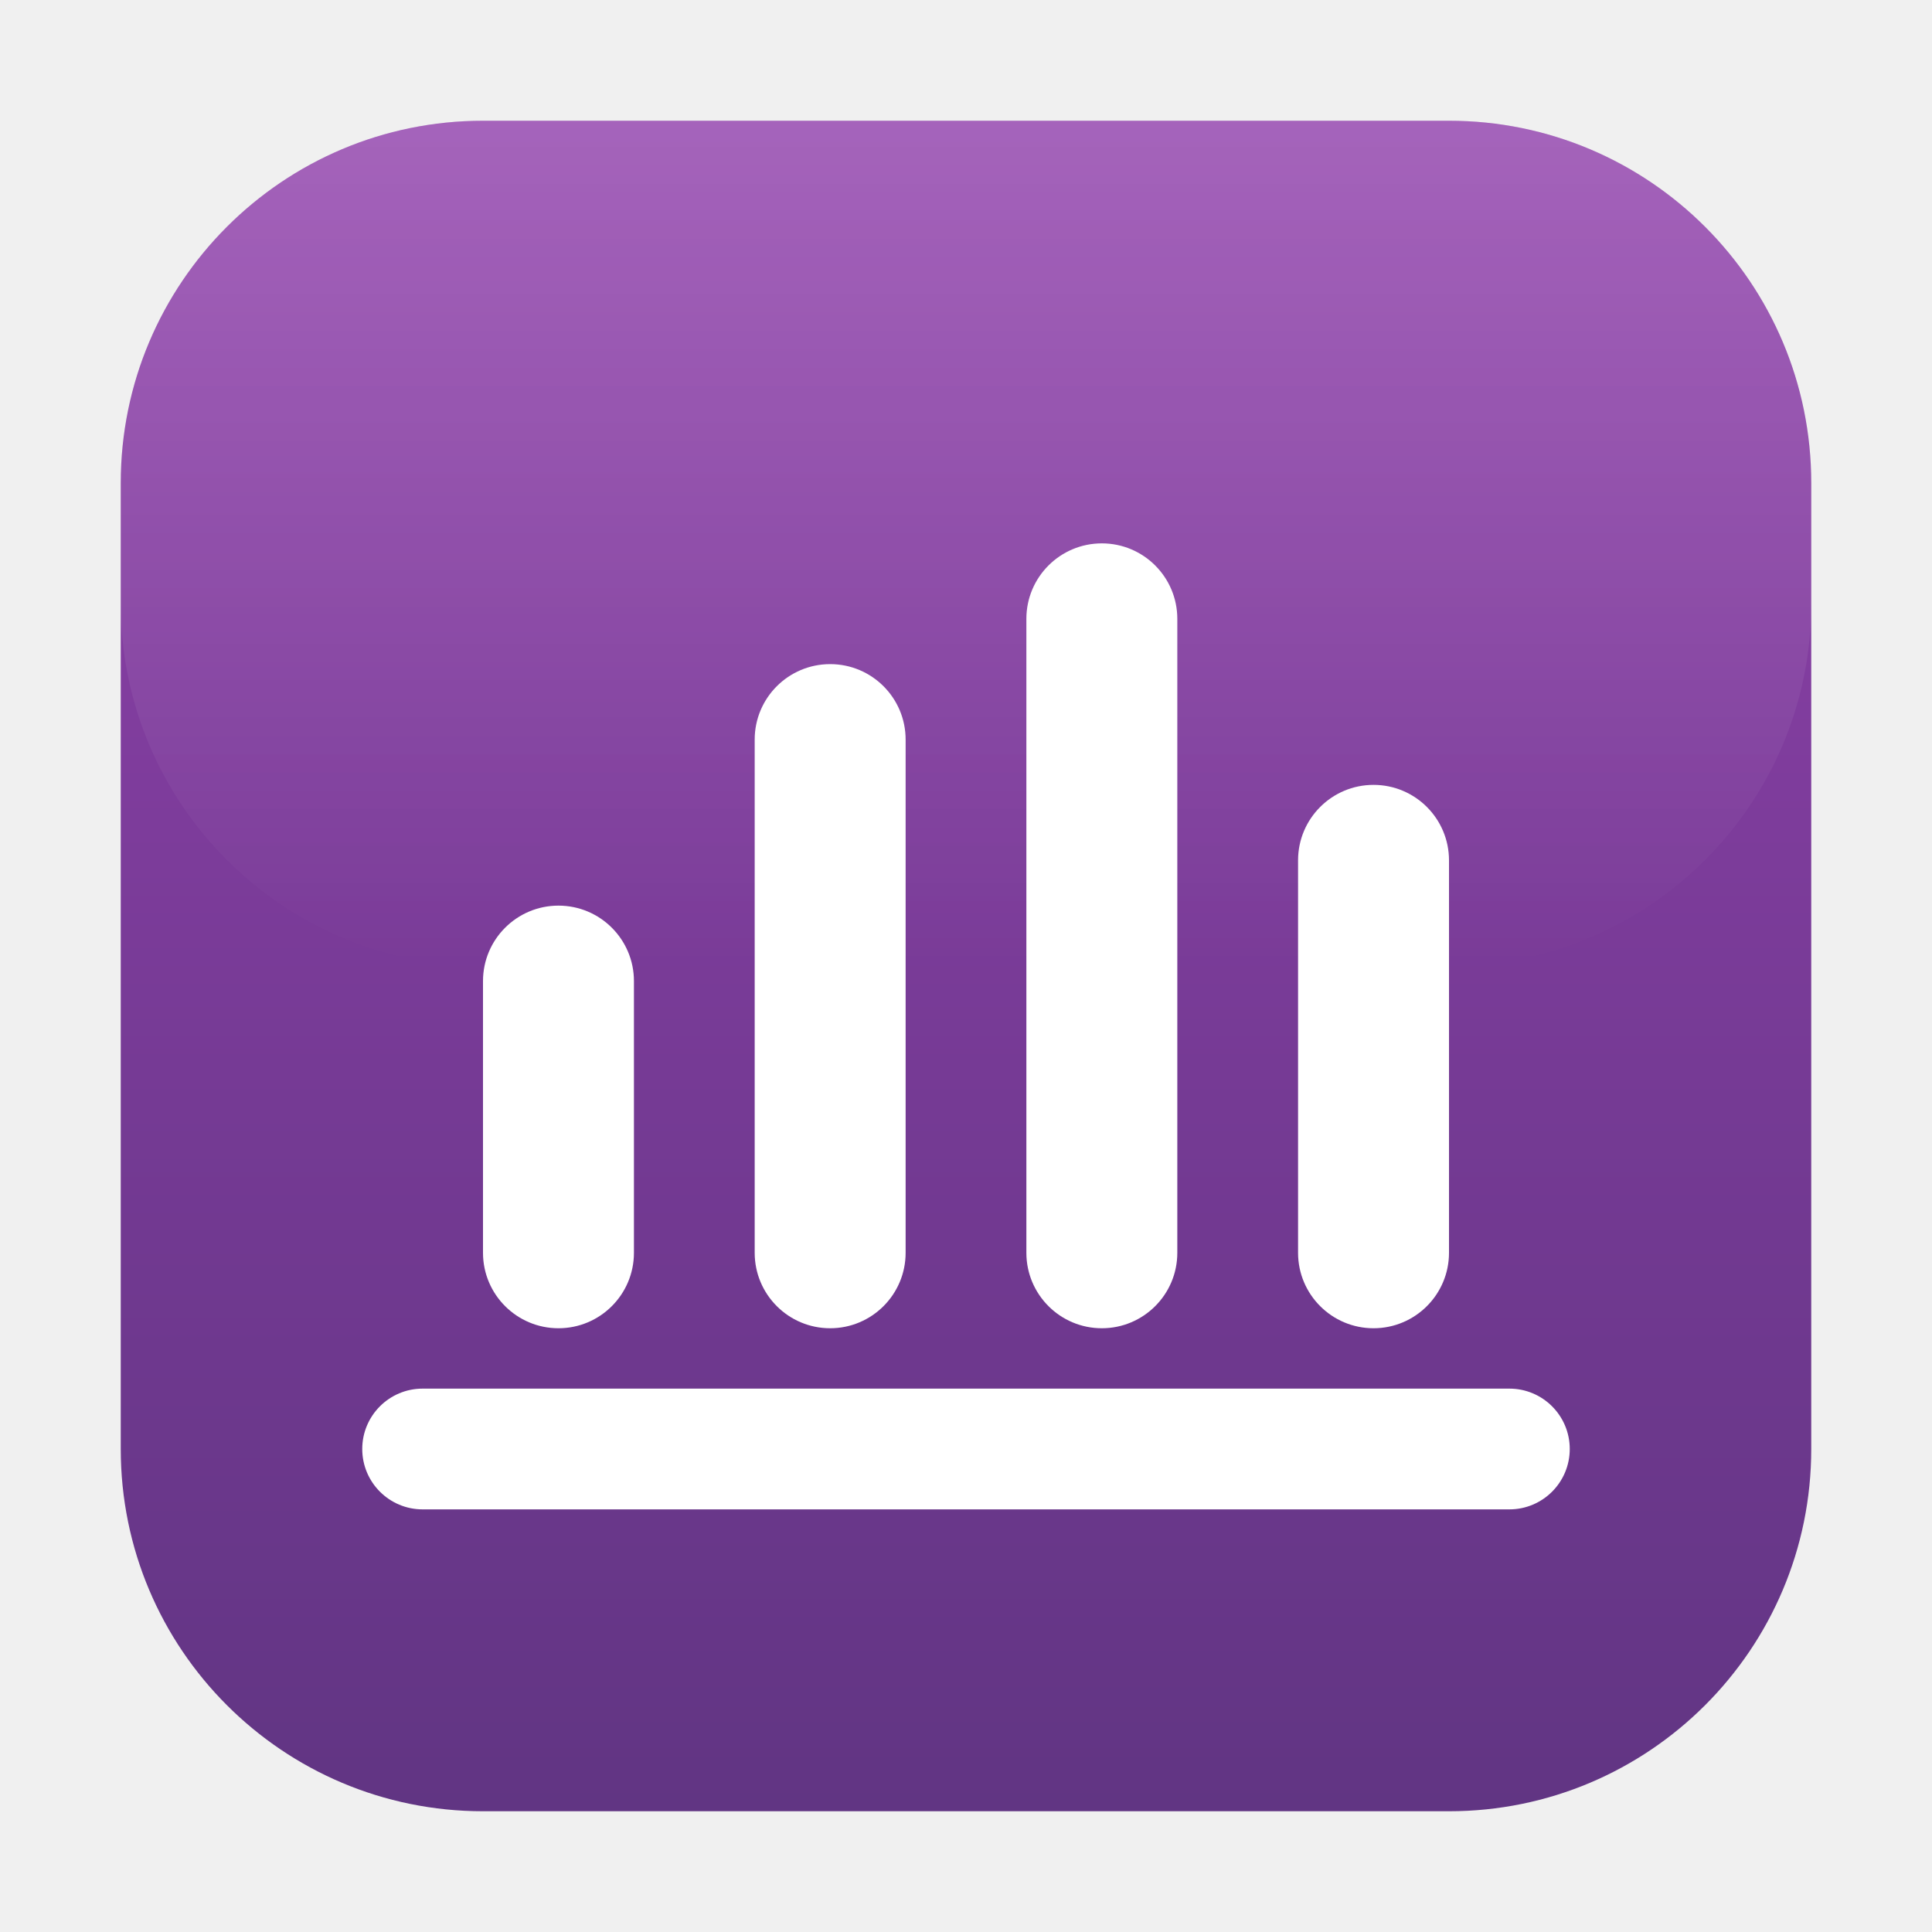
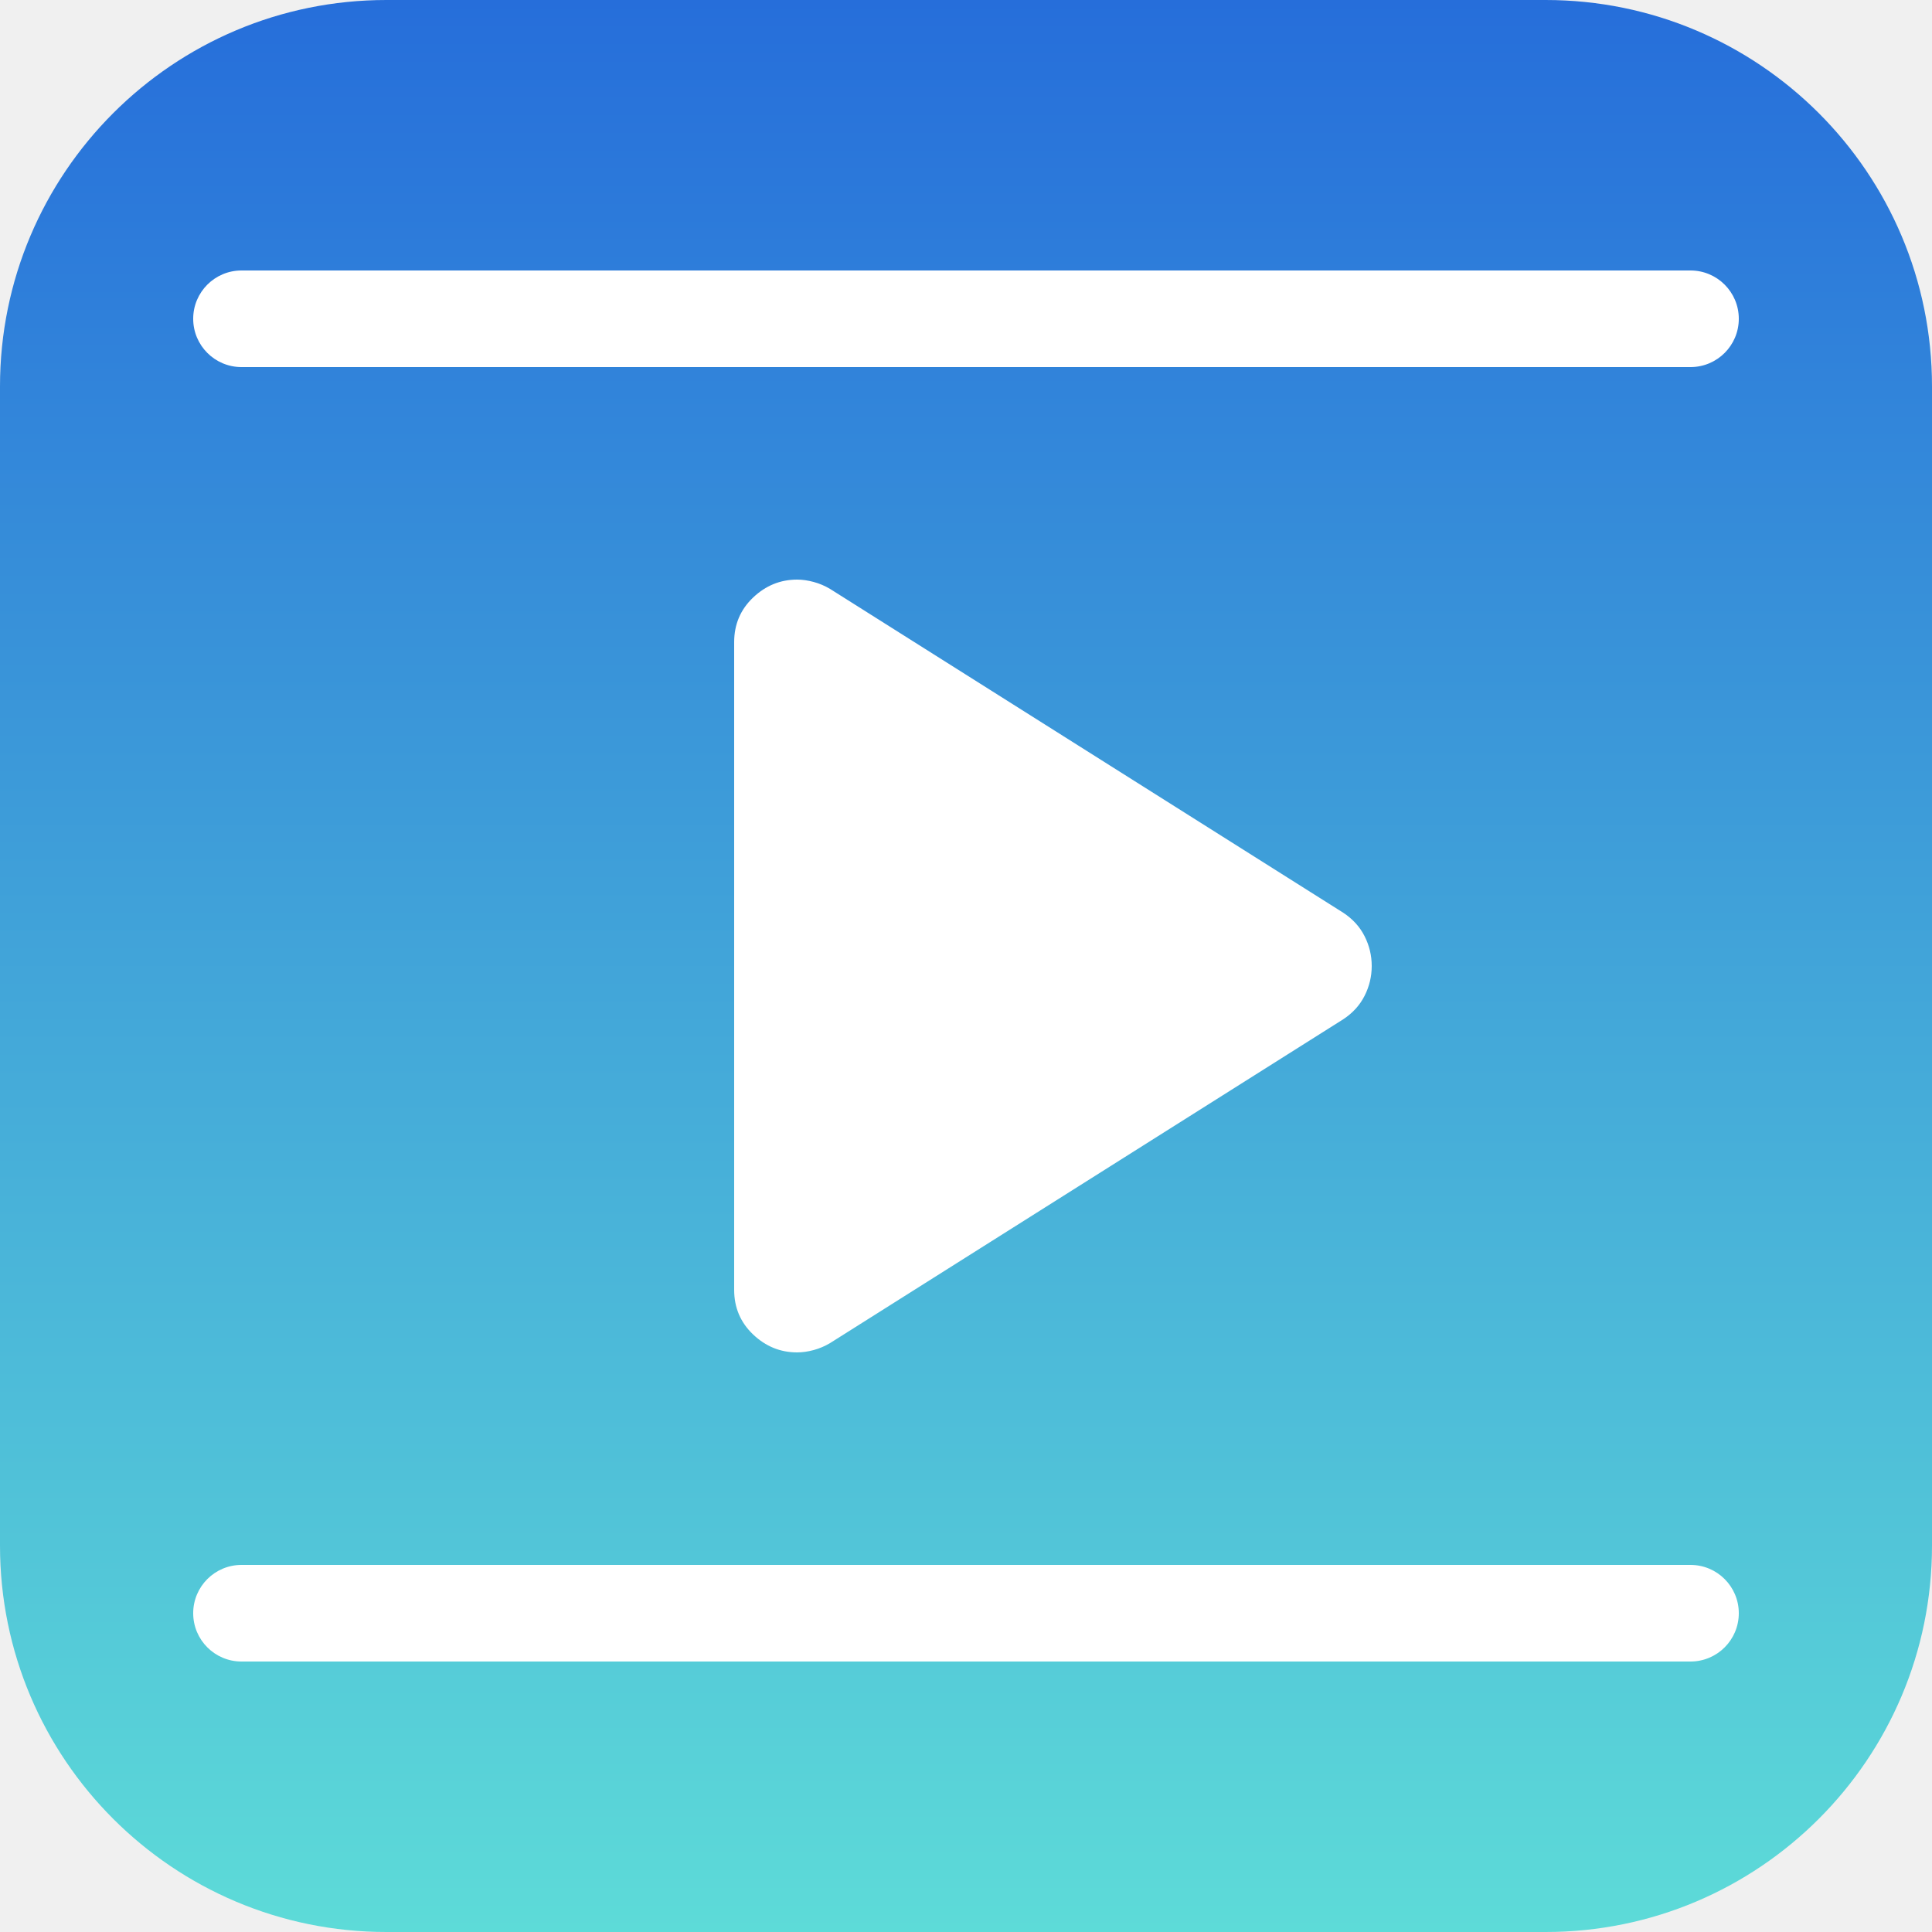
- <svg xmlns="http://www.w3.org/2000/svg" width="128" height="128" viewBox="0 0 128 128">
+ <svg xmlns="http://www.w3.org/2000/svg" width="100" height="100" viewBox="0 0 100 100" fill="none">
+   <g clip-path="url(#clip0_40_14)">
+     <rect width="100" height="100" rx="20" fill="url(#paint0_linear_40_14)" />
+     <rect x="10" y="81" width="80" height="5" rx="2.5" fill="white" />
+     <rect x="10" y="14" width="80" height="5" rx="2.5" fill="white" />
+     <mask id="mask0_40_14" style="mask-type:alpha" maskUnits="userSpaceOnUse" x="14" y="14" width="72" height="72">
+       <rect x="14" y="14" width="72" height="72" fill="#D9D9D9" />
+     </mask>
+     <g mask="url(#mask0_40_14)">
+       <path d="M38 66.761V33.239C38 32.321 38.326 31.552 38.978 30.931C39.63 30.31 40.39 30 41.259 30C41.531 30 41.816 30.041 42.115 30.122C42.414 30.202 42.699 30.324 42.97 30.486L69.533 47.247C70.022 47.571 70.389 47.976 70.633 48.462C70.878 48.947 71 49.46 71 50C71 50.54 70.878 51.053 70.633 51.538C70.389 52.024 70.022 52.429 69.533 52.753L42.97 69.514C42.699 69.676 42.414 69.798 42.115 69.879C41.816 69.96 41.531 70 41.259 70C40.39 70 39.63 69.69 38.978 69.069C38.326 68.448 38 67.679 38 66.761Z" fill="white" />
+     </g>
+   </g>
  <defs>
-     <linearGradient id="bg" x1="0" y1="0" x2="0" y2="1">
-       <stop offset="0" stop-color="#9141ac" />
-       <stop offset="1" stop-color="#613583" />
+     <linearGradient id="paint0_linear_40_14" x1="50" y1="0" x2="50" y2="100" gradientUnits="userSpaceOnUse">
+       <stop stop-color="#266EDA" />
+       <stop offset="1" stop-color="#5DDBD8" />
    </linearGradient>
-     <linearGradient id="sheen" x1="0" y1="0" x2="0" y2="1">
-       <stop offset="0" stop-color="#ffffff" stop-opacity="0.18" />
-       <stop offset="1" stop-color="#ffffff" stop-opacity="0" />
-     </linearGradient>
+     <clipPath id="clip0_40_14">
+       <rect width="100" height="100" fill="white" />
+     </clipPath>
  </defs>
-   <rect x="8" y="8" width="112" height="112" rx="24" ry="24" fill="url(#bg)" />
-   <rect x="8" y="8" width="112" height="56" rx="24" ry="24" fill="url(#sheen)" />
-   <g fill="#ffffff">
-     <rect x="32" y="60" width="10" height="28" rx="5" />
-     <rect x="50" y="44" width="10" height="44" rx="5" />
-     <rect x="68" y="36" width="10" height="52" rx="5" />
-     <rect x="86" y="52" width="10" height="36" rx="5" />
-     <rect x="24" y="92" width="80" height="8" rx="4" />
-   </g>
</svg>
